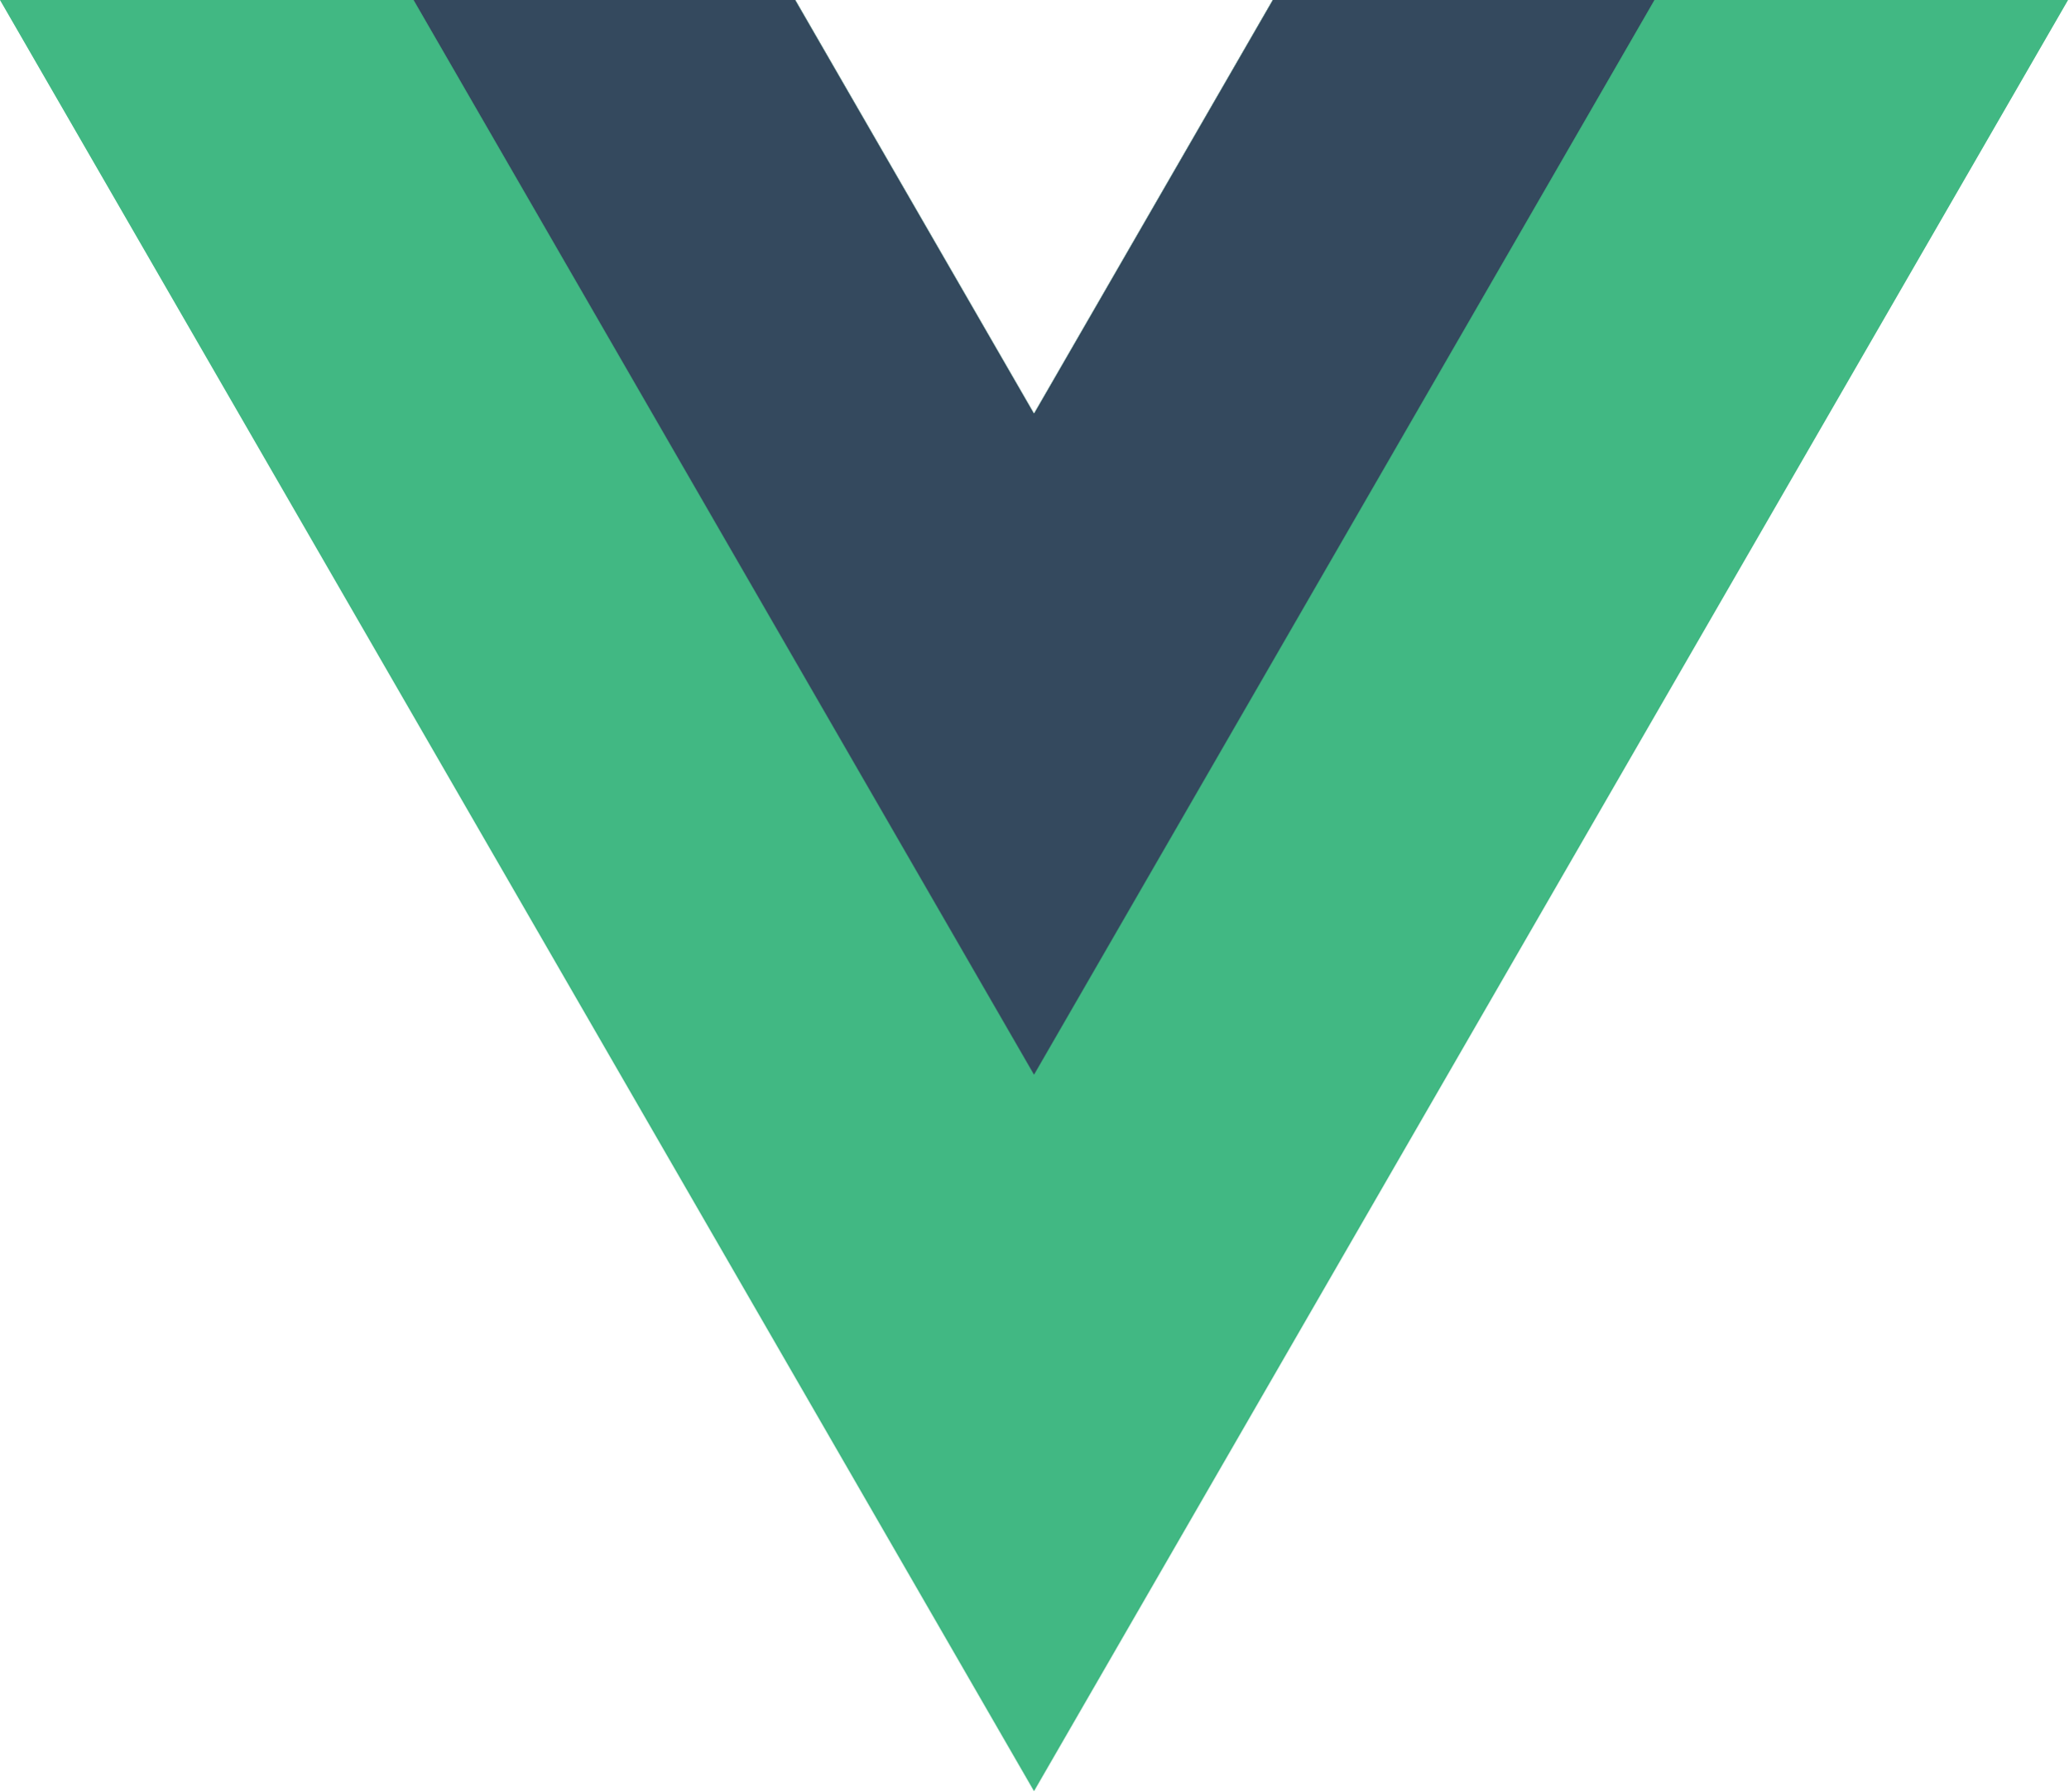
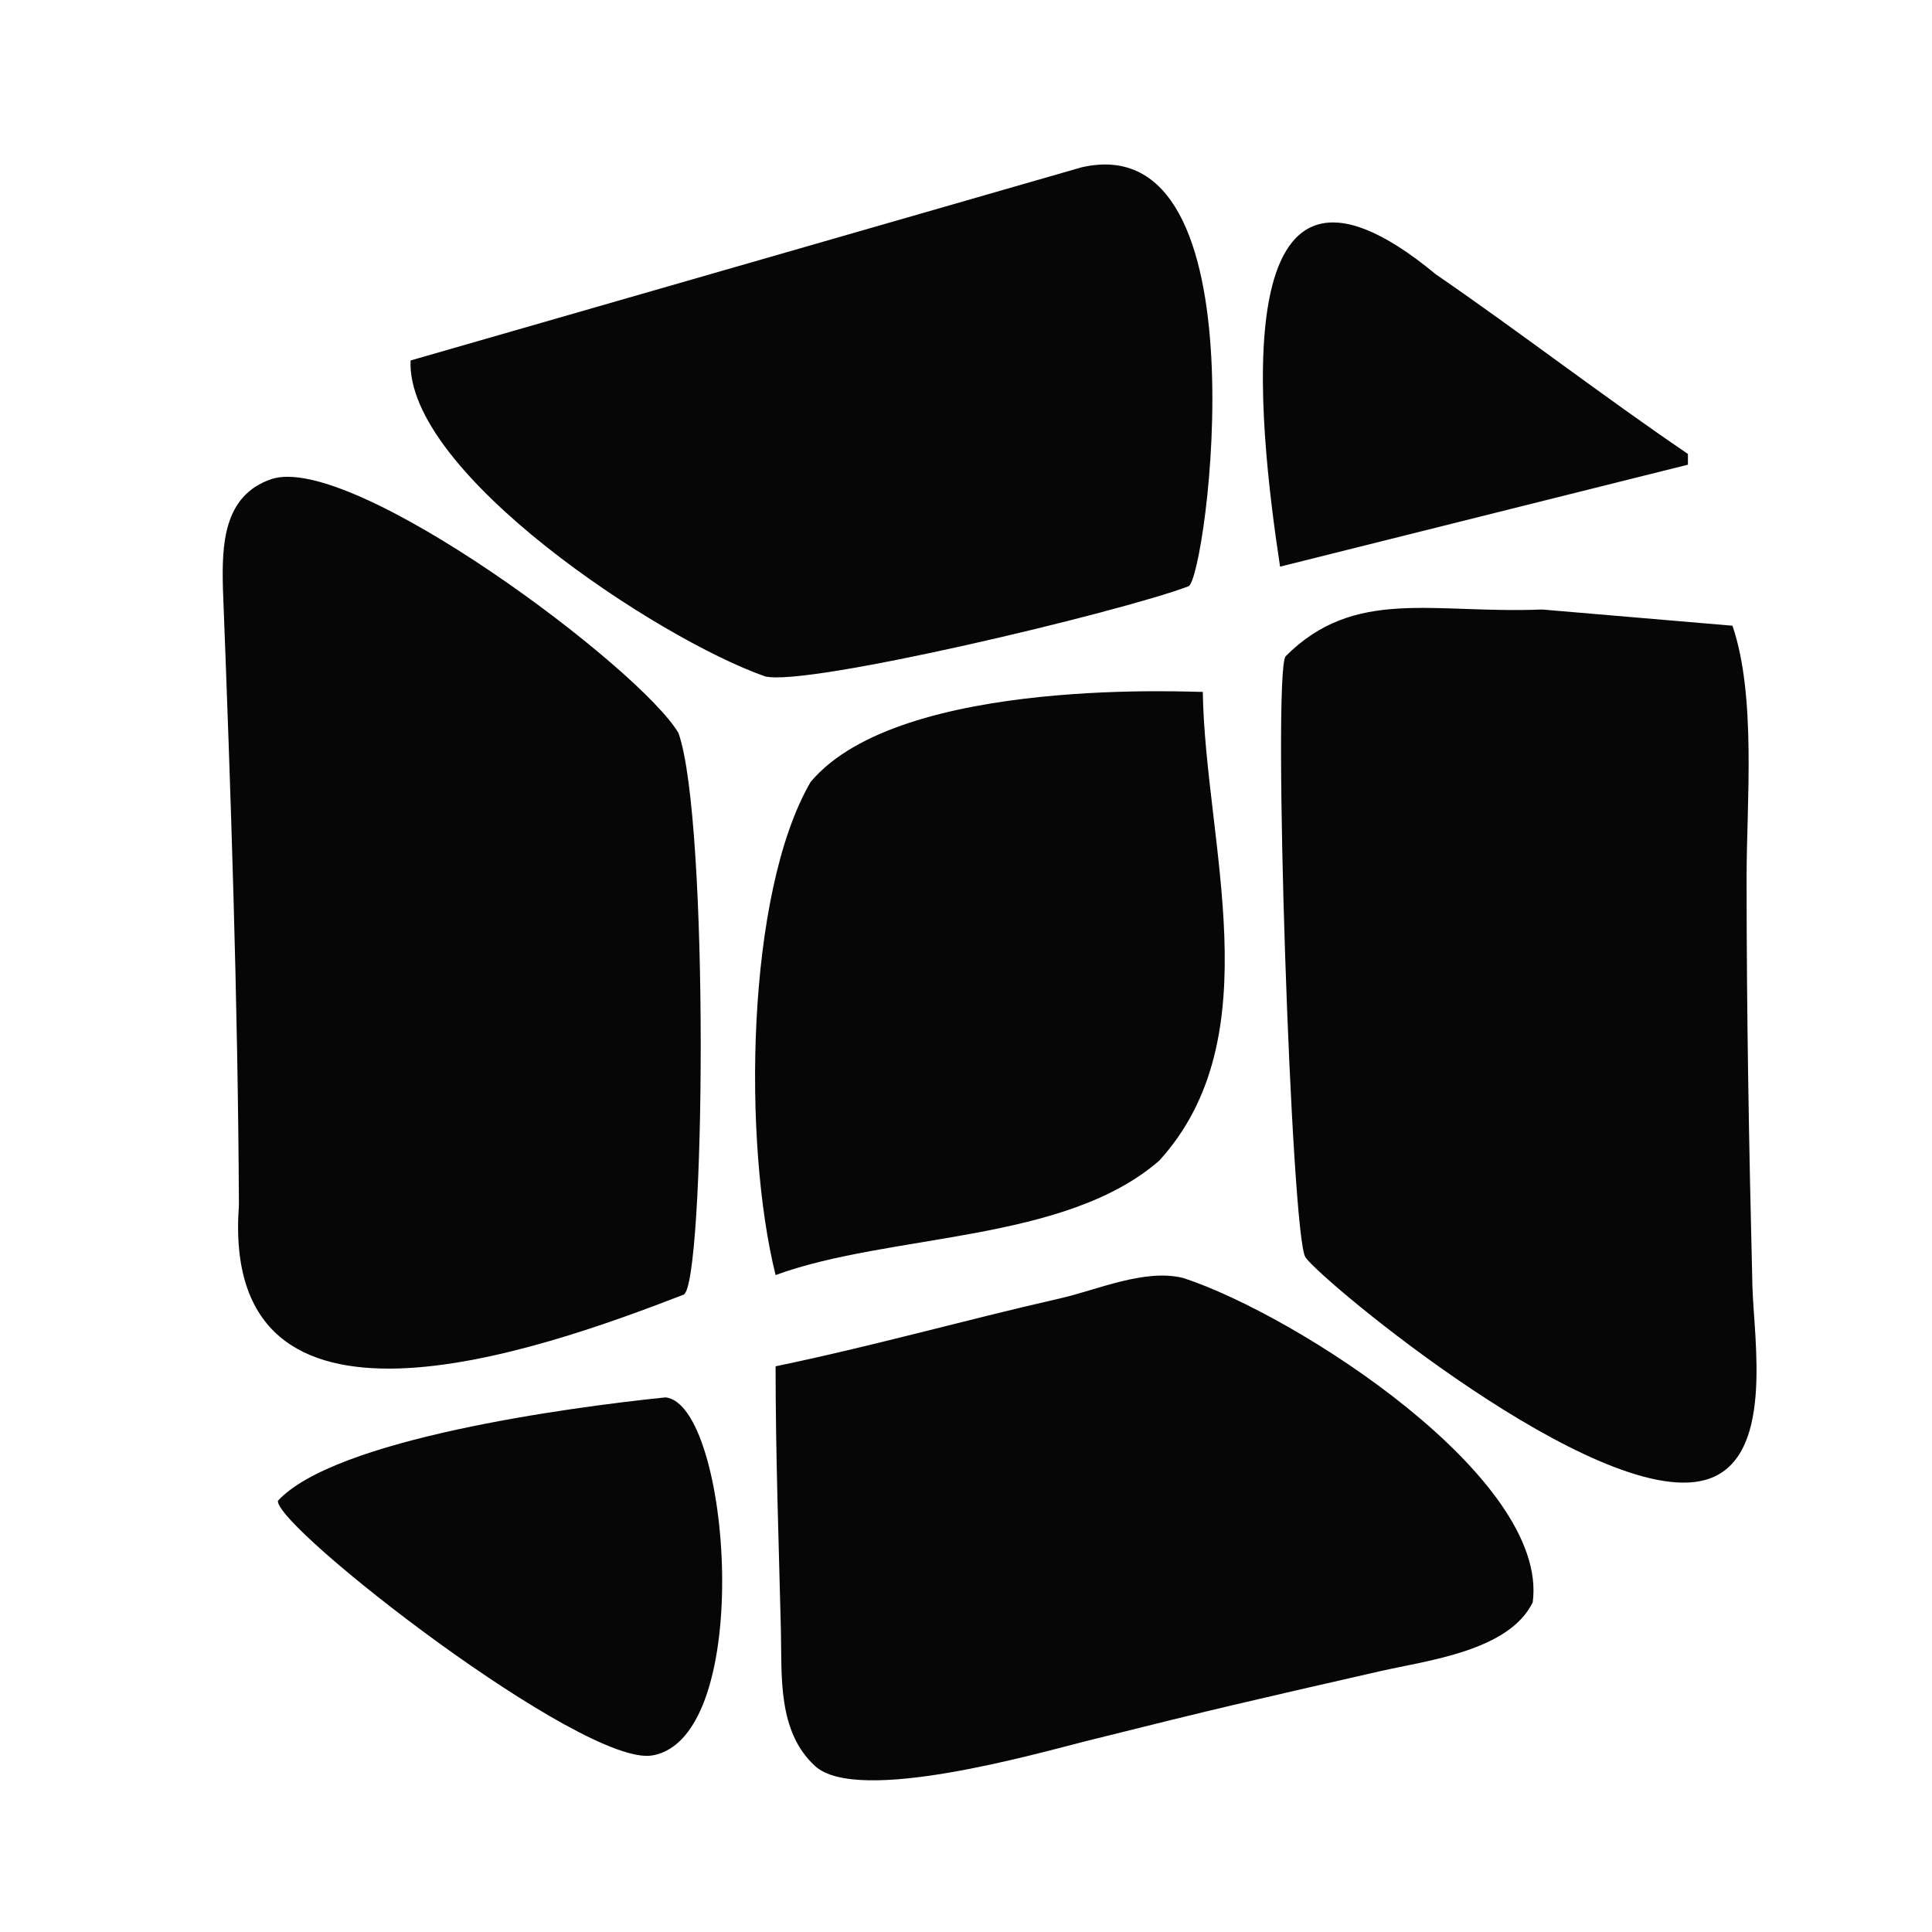
- <svg xmlns="http://www.w3.org/2000/svg" viewBox="0 0 261.76 226.69">
-   <path d="M161.096.001l-30.225 52.351L100.647.001H-.005l130.877 226.688L261.749.001z" fill="#41b883" />
-   <path d="M161.096.001l-30.225 52.351L100.647.001H52.346l78.526 136.01L209.398.001z" fill="#34495e" />
+ <svg xmlns="http://www.w3.org/2000/svg" version="1.1" id="svg1" width="360" height="360" viewBox="0 0 360 360">
+   <defs id="defs1" />
+   <g id="g1">
+     <path style="fill:#060606;stroke:none" d="m 76.504,67.171 c -0.896,20.904 46.13,51.869 66.016,58.849 7.494,2.048 66.28,-11.963 78.941,-16.775 3.317,-1.261 14.672,-86.056 -19.941,-78.062 m 37,74.405 76,-19 v -2 c -15.909,-10.822 -31.159,-22.595 -47,-33.492 -40.114,-33.205 -33.031,27.868 -29,54.492 M 50.524,89.292 c -8.97,3.071 -9.184,12.36 -8.989,20.297 1.477,38.312 2.794,76.654 2.985,115 -3.569,48.123 55.063,27.411 82.852,16.657 4.002,-1.644 4.836,-88.215 -0.941,-104.642 C 119.383,124.53 65.521,84.157 50.524,89.292 M 287.343,113.572 c -20.379,0.828 -34.882,-4.215 -47.795,8.719 -2.482,3.287 1.035,108.237 3.714,112.008 3.298,4.641 54.435,46.994 74.46,41.473 13.075,-3.605 9.058,-26.158 8.813,-36.183 -0.636,-25.956 -1.083,-50.246 -1.083,-76.137 0,-13.721 1.857,-33.743 -2.634,-46.859 M 144.52,237.589 c 21.468,-7.839 53.845,-5.942 71.495,-21.326 21.068,-23.132 8.553,-59.189 8.108,-87.346 -0.202,0.18 -56.354,-3.239 -73.088,16.806 -12.086,20.846 -12.616,67.33 -6.515,91.866 m 0,17 c 0,16.382 0.586,32.684 0.985,49 0.211,8.63 -0.683,18.988 6.344,25.467 7.941,7.321 41.685,-2.415 50.696,-4.668 25.256,-6.314 29.209,-7.18 54.577,-12.977 8.751,-2 24.041,-3.742 28.477,-12.837 3.104,-23.182 -43.985,-53.513 -65.08,-60.427 -7.184,-1.815 -15.999,2.199 -23,3.792 -17.697,4.026 -35.231,8.983 -53,12.65 M 124,260.383 c -18.181,1.867 -61.601,7.761 -72.224,19.274 -0.315,5.105 56.889,49.605 69.744,47.448 19.306,-3.239 14.62,-65.496 2.48,-66.723 z" id="path1" />
+   </g>
</svg>
